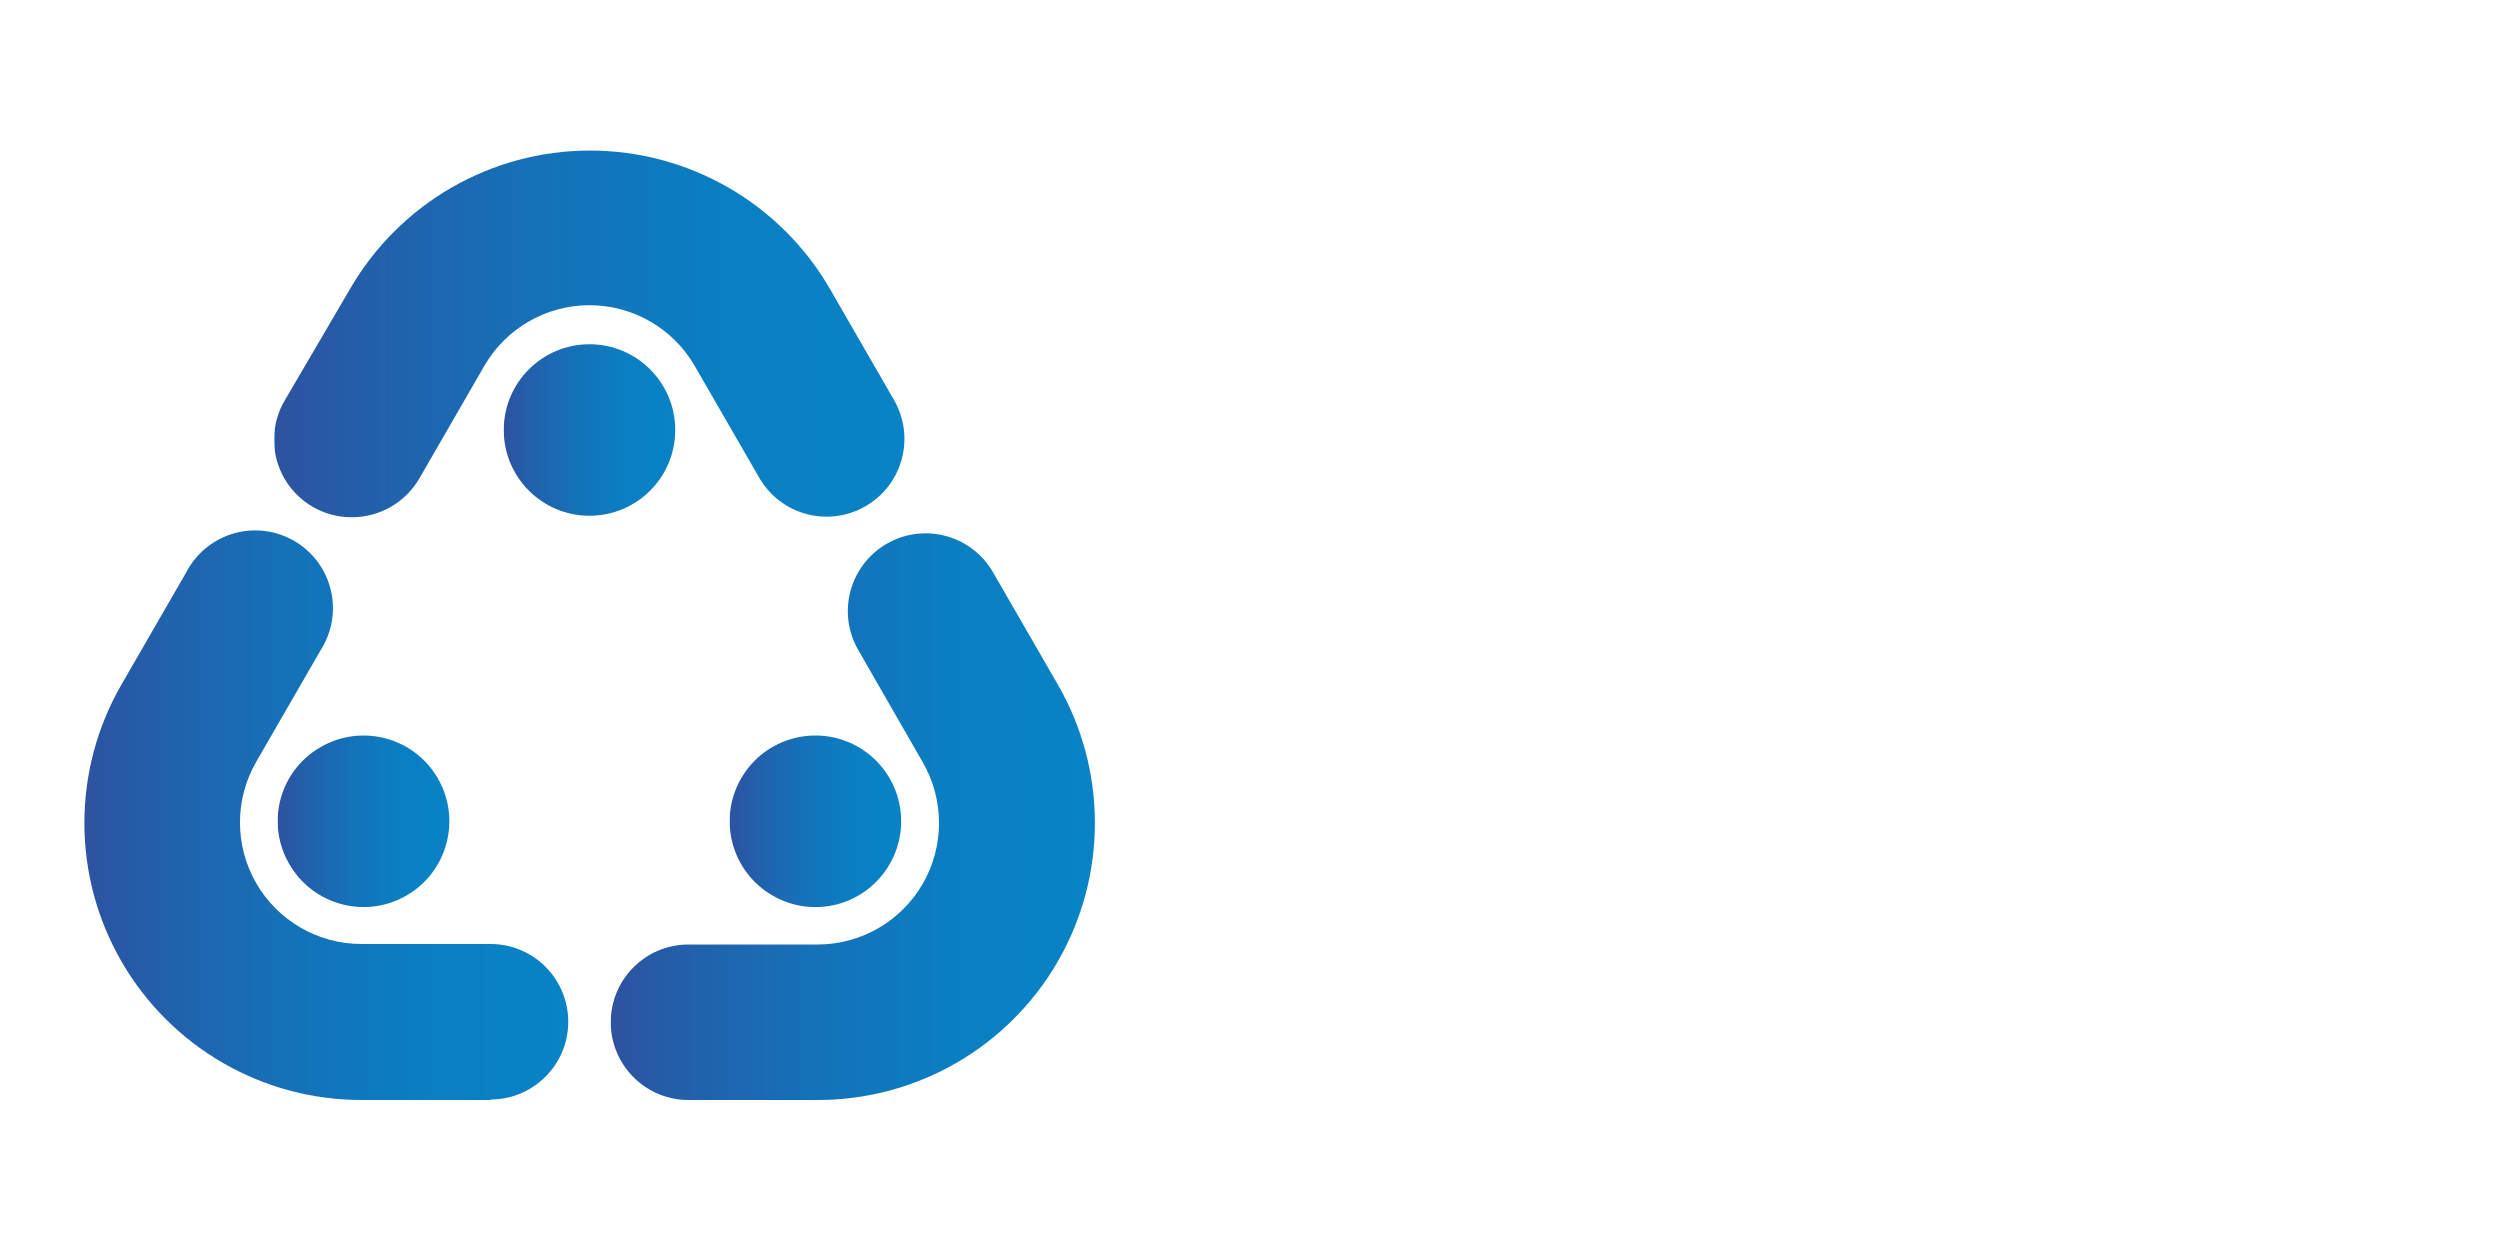
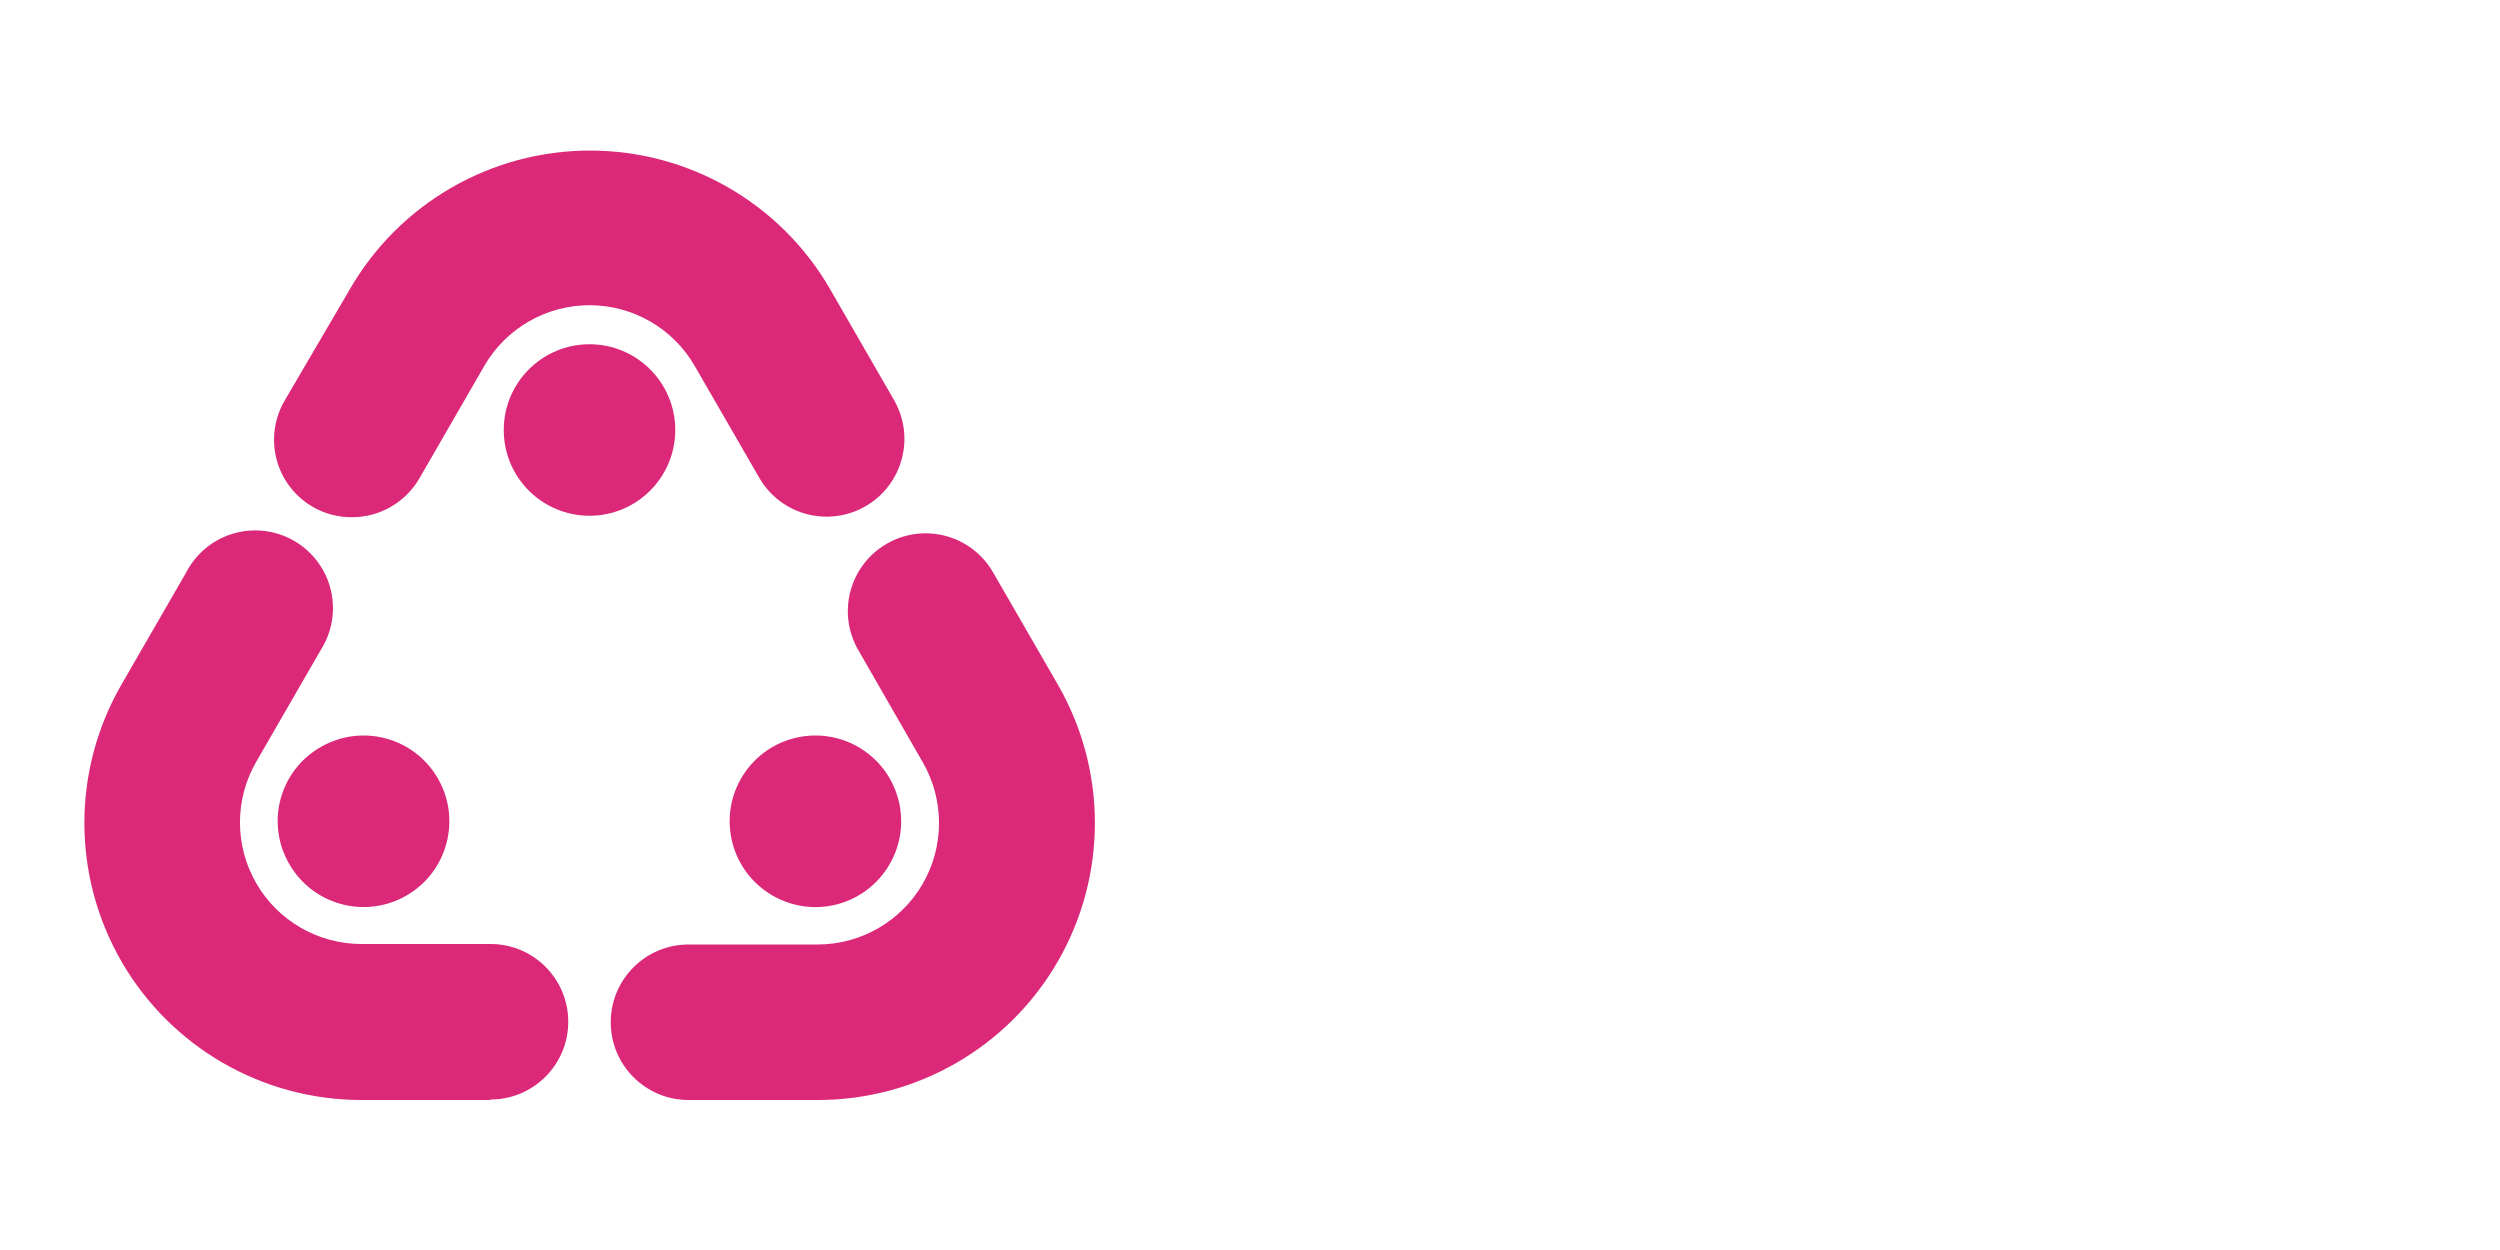
- <svg xmlns="http://www.w3.org/2000/svg" xmlns:xlink="http://www.w3.org/1999/xlink" id="Слой_1" data-name="Слой 1" viewBox="0 0 100 50">
+ <svg xmlns="http://www.w3.org/2000/svg" id="Слой_1" data-name="Слой 1" viewBox="0 0 100 50">
  <defs>
-     <style>.cls-1{fill:url(#Безымянный_градиент_11);}.cls-2{fill:url(#Безымянный_градиент_11-2);}.cls-3{fill:url(#Безымянный_градиент_11-3);}.cls-4{fill:url(#Безымянный_градиент_11-4);}.cls-5{fill:url(#Безымянный_градиент_11-5);}.cls-6{fill:url(#Безымянный_градиент_11-6);}</style>
-     <linearGradient id="Безымянный_градиент_11" x1="20.15" y1="17.2" x2="27.01" y2="17.2" gradientUnits="userSpaceOnUse">
-       <stop offset="0" stop-color="#45b0e5" />
-       <stop offset="0" stop-color="#2e52a0" />
-       <stop offset="0.13" stop-color="#245ea9" />
-       <stop offset="0.43" stop-color="#1472b9" />
-       <stop offset="0.72" stop-color="#0a7fc3" />
-       <stop offset="1" stop-color="#0783c6" />
-     </linearGradient>
-     <linearGradient id="Безымянный_градиент_11-2" x1="10.99" y1="13.36" x2="36.17" y2="13.36" xlink:href="#Безымянный_градиент_11" />
-     <linearGradient id="Безымянный_градиент_11-3" x1="11.11" y1="32.85" x2="17.97" y2="32.85" xlink:href="#Безымянный_градиент_11" />
-     <linearGradient id="Безымянный_градиент_11-4" x1="3.36" y1="32.66" x2="22.73" y2="32.66" xlink:href="#Безымянный_градиент_11" />
-     <linearGradient id="Безымянный_градиент_11-5" x1="29.19" y1="32.85" x2="36.05" y2="32.85" xlink:href="#Безымянный_градиент_11" />
-     <linearGradient id="Безымянный_градиент_11-6" x1="24.43" y1="32.66" x2="43.8" y2="32.66" xlink:href="#Безымянный_градиент_11" />
+     <style>.cls-1{fill:#db2878;}</style>
  </defs>
  <circle class="cls-1" cx="23.58" cy="17.2" r="3.43" />
-   <path class="cls-2" d="M14.09,20.69A3.1,3.1,0,0,1,11.4,16L14,11.56a11.09,11.09,0,0,1,19.2,0L35.76,16a3.11,3.11,0,0,1-5.39,3.11l-2.58-4.47a4.86,4.86,0,0,0-8.42,0l-2.58,4.47A3.12,3.12,0,0,1,14.09,20.69Z" />
-   <path class="cls-3" d="M12.83,29.88a3.43,3.43,0,1,1-1.26,4.68A3.41,3.41,0,0,1,12.83,29.88Z" />
-   <path class="cls-4" d="M19.62,44H14.46a11.08,11.08,0,0,1-9.6-16.62l2.58-4.47A3.11,3.11,0,1,1,12.83,26l-2.58,4.47a4.86,4.86,0,0,0,4.21,7.29h5.16a3.11,3.11,0,0,1,0,6.22Z" />
-   <path class="cls-5" d="M30.9,35.82a3.43,3.43,0,1,1,4.69-1.26A3.42,3.42,0,0,1,30.9,35.82Z" />
-   <path class="cls-6" d="M32.7,44H27.54a3.11,3.11,0,0,1,0-6.22H32.7a4.86,4.86,0,0,0,4.21-7.29L34.33,26a3.11,3.11,0,1,1,5.39-3.11l2.58,4.47A11.08,11.08,0,0,1,32.7,44Z" />
+   <path class="cls-1" d="M14.09,20.69A3.1,3.1,0,0,1,11.4,16L14,11.56a11.09,11.09,0,0,1,19.2,0L35.76,16a3.11,3.11,0,0,1-5.39,3.11l-2.58-4.47a4.86,4.86,0,0,0-8.42,0l-2.58,4.47A3.12,3.12,0,0,1,14.09,20.69Z" />
+   <path class="cls-1" d="M12.83,29.88a3.43,3.43,0,1,1-1.26,4.68A3.41,3.41,0,0,1,12.83,29.88Z" />
+   <path class="cls-1" d="M19.62,44H14.46a11.08,11.08,0,0,1-9.6-16.62l2.58-4.47A3.11,3.11,0,1,1,12.83,26l-2.58,4.47a4.86,4.86,0,0,0,4.21,7.29h5.16a3.11,3.11,0,0,1,0,6.22Z" />
+   <path class="cls-1" d="M30.9,35.82a3.43,3.43,0,1,1,4.69-1.26A3.42,3.42,0,0,1,30.9,35.82Z" />
+   <path class="cls-1" d="M32.7,44H27.54a3.11,3.11,0,0,1,0-6.22H32.7a4.86,4.86,0,0,0,4.21-7.29L34.33,26a3.11,3.11,0,1,1,5.39-3.11l2.58,4.47A11.08,11.08,0,0,1,32.7,44Z" />
</svg>
